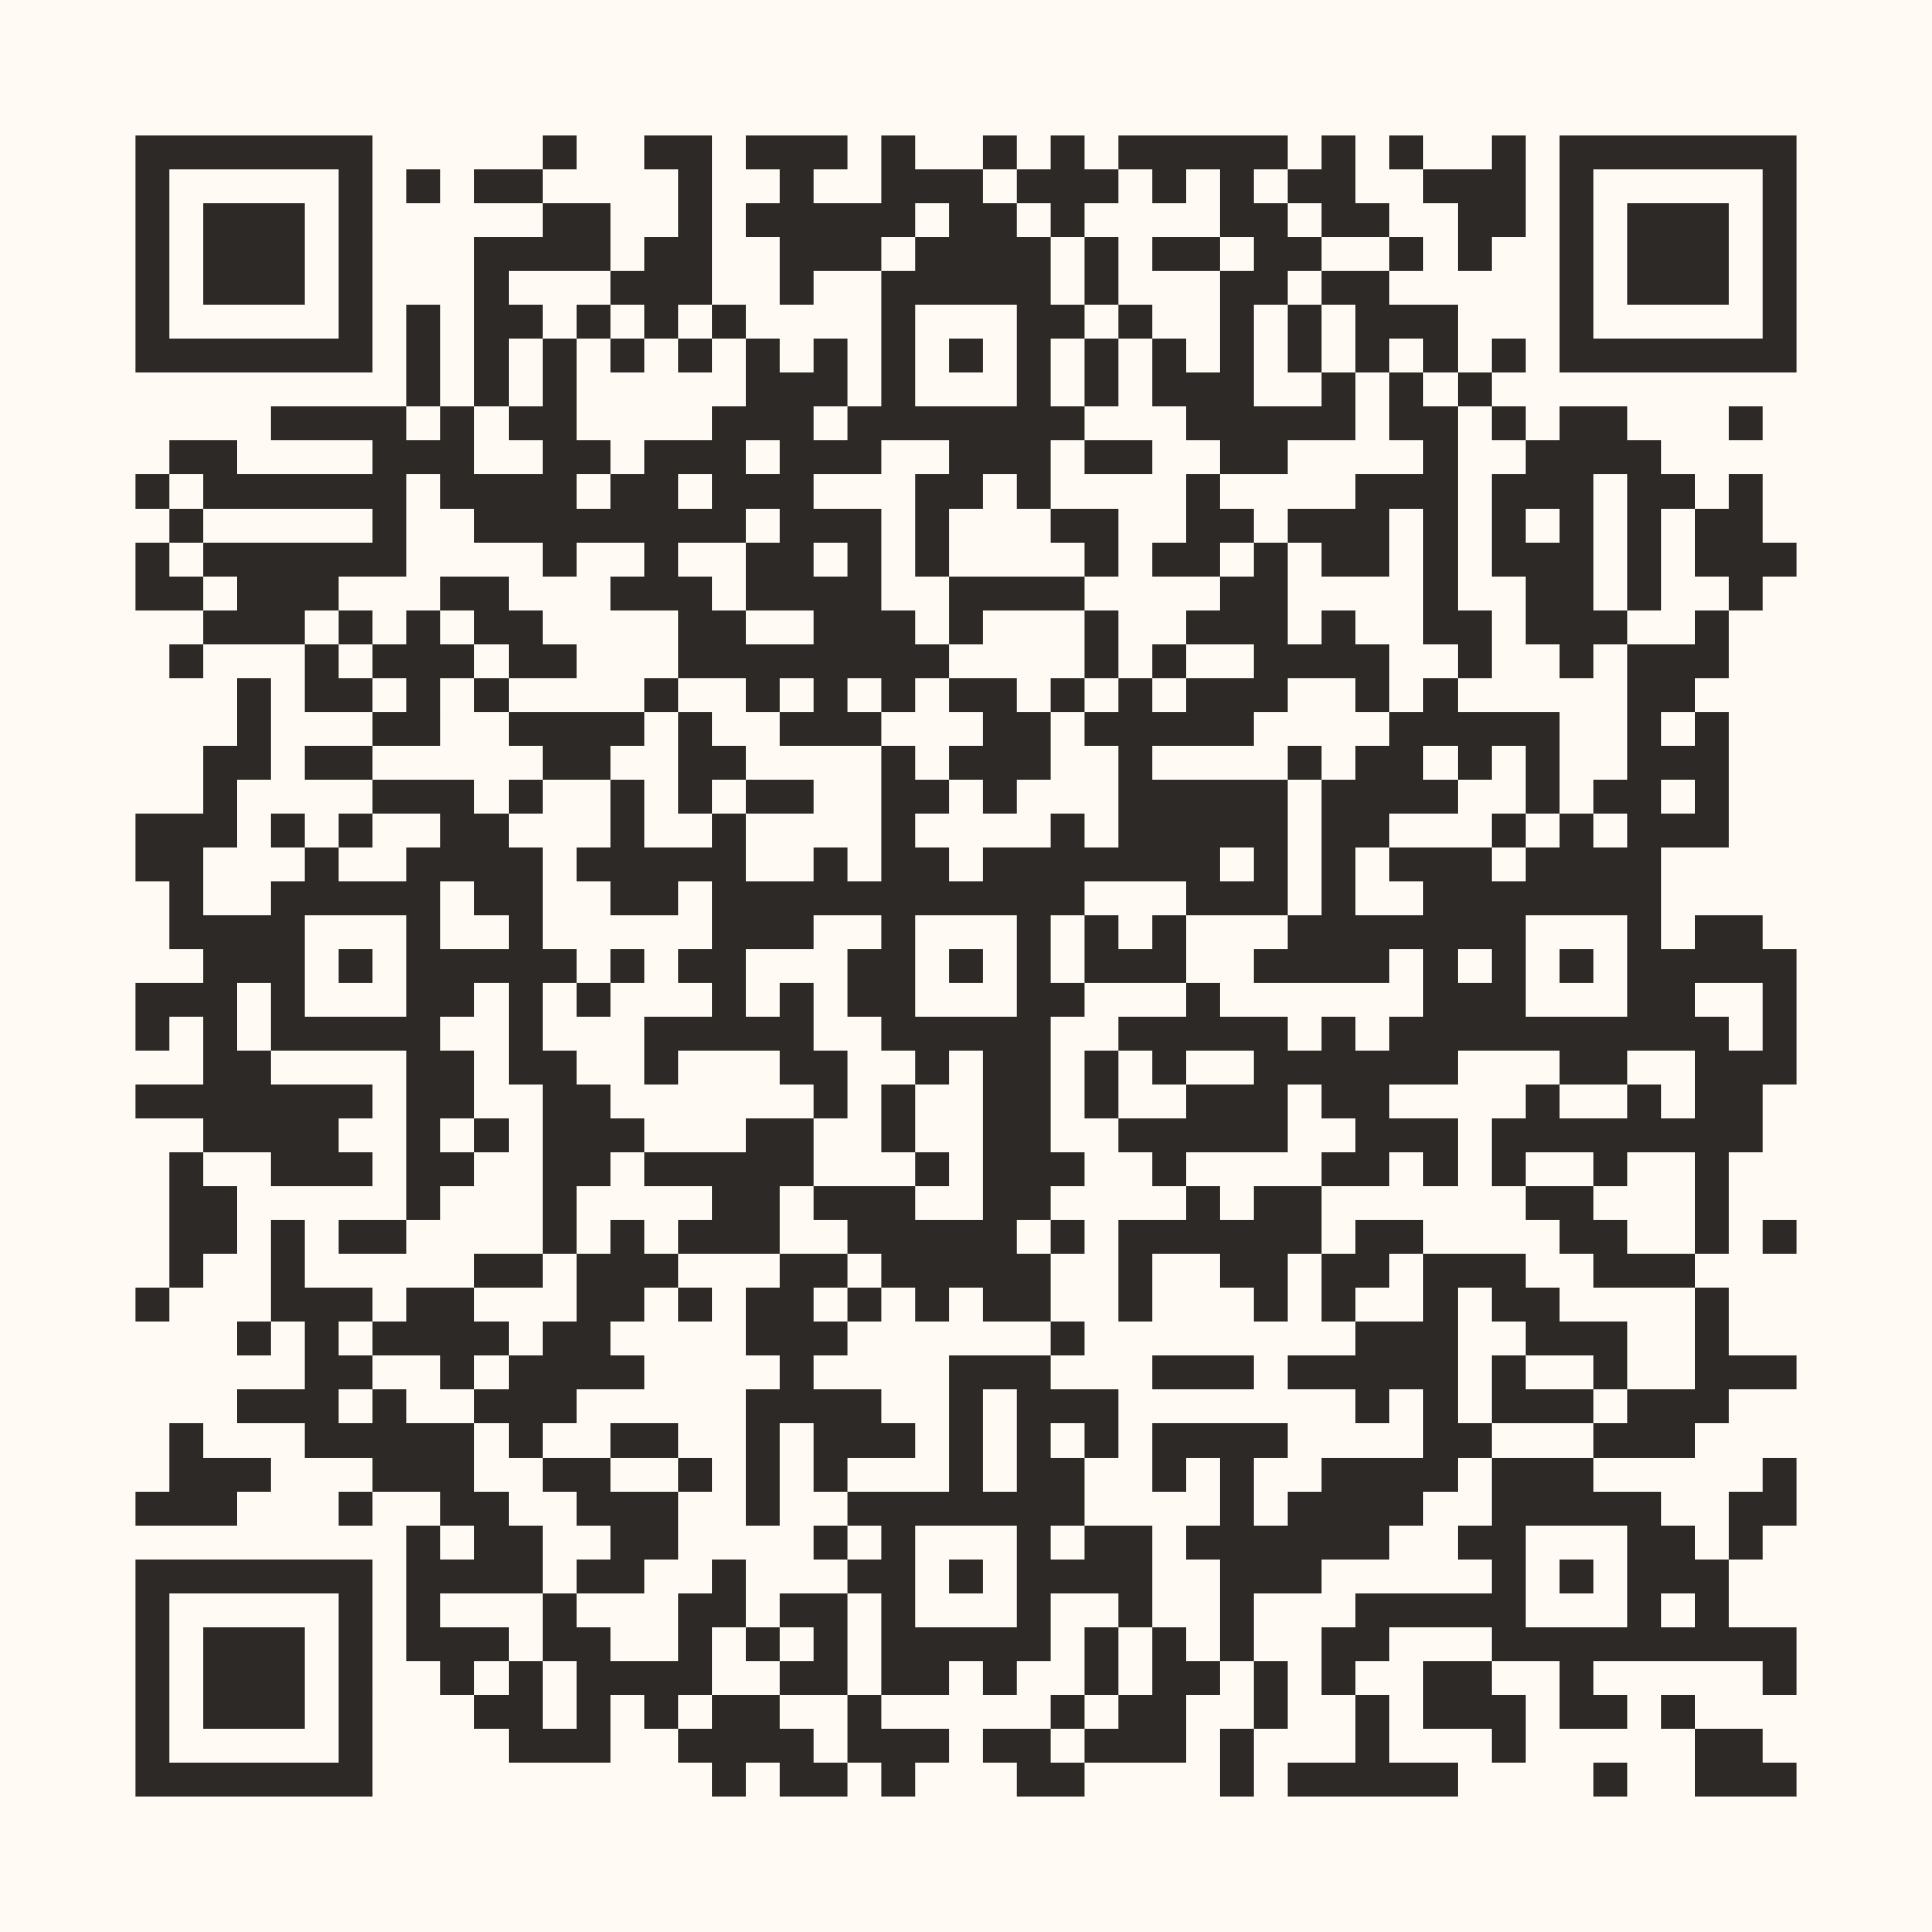
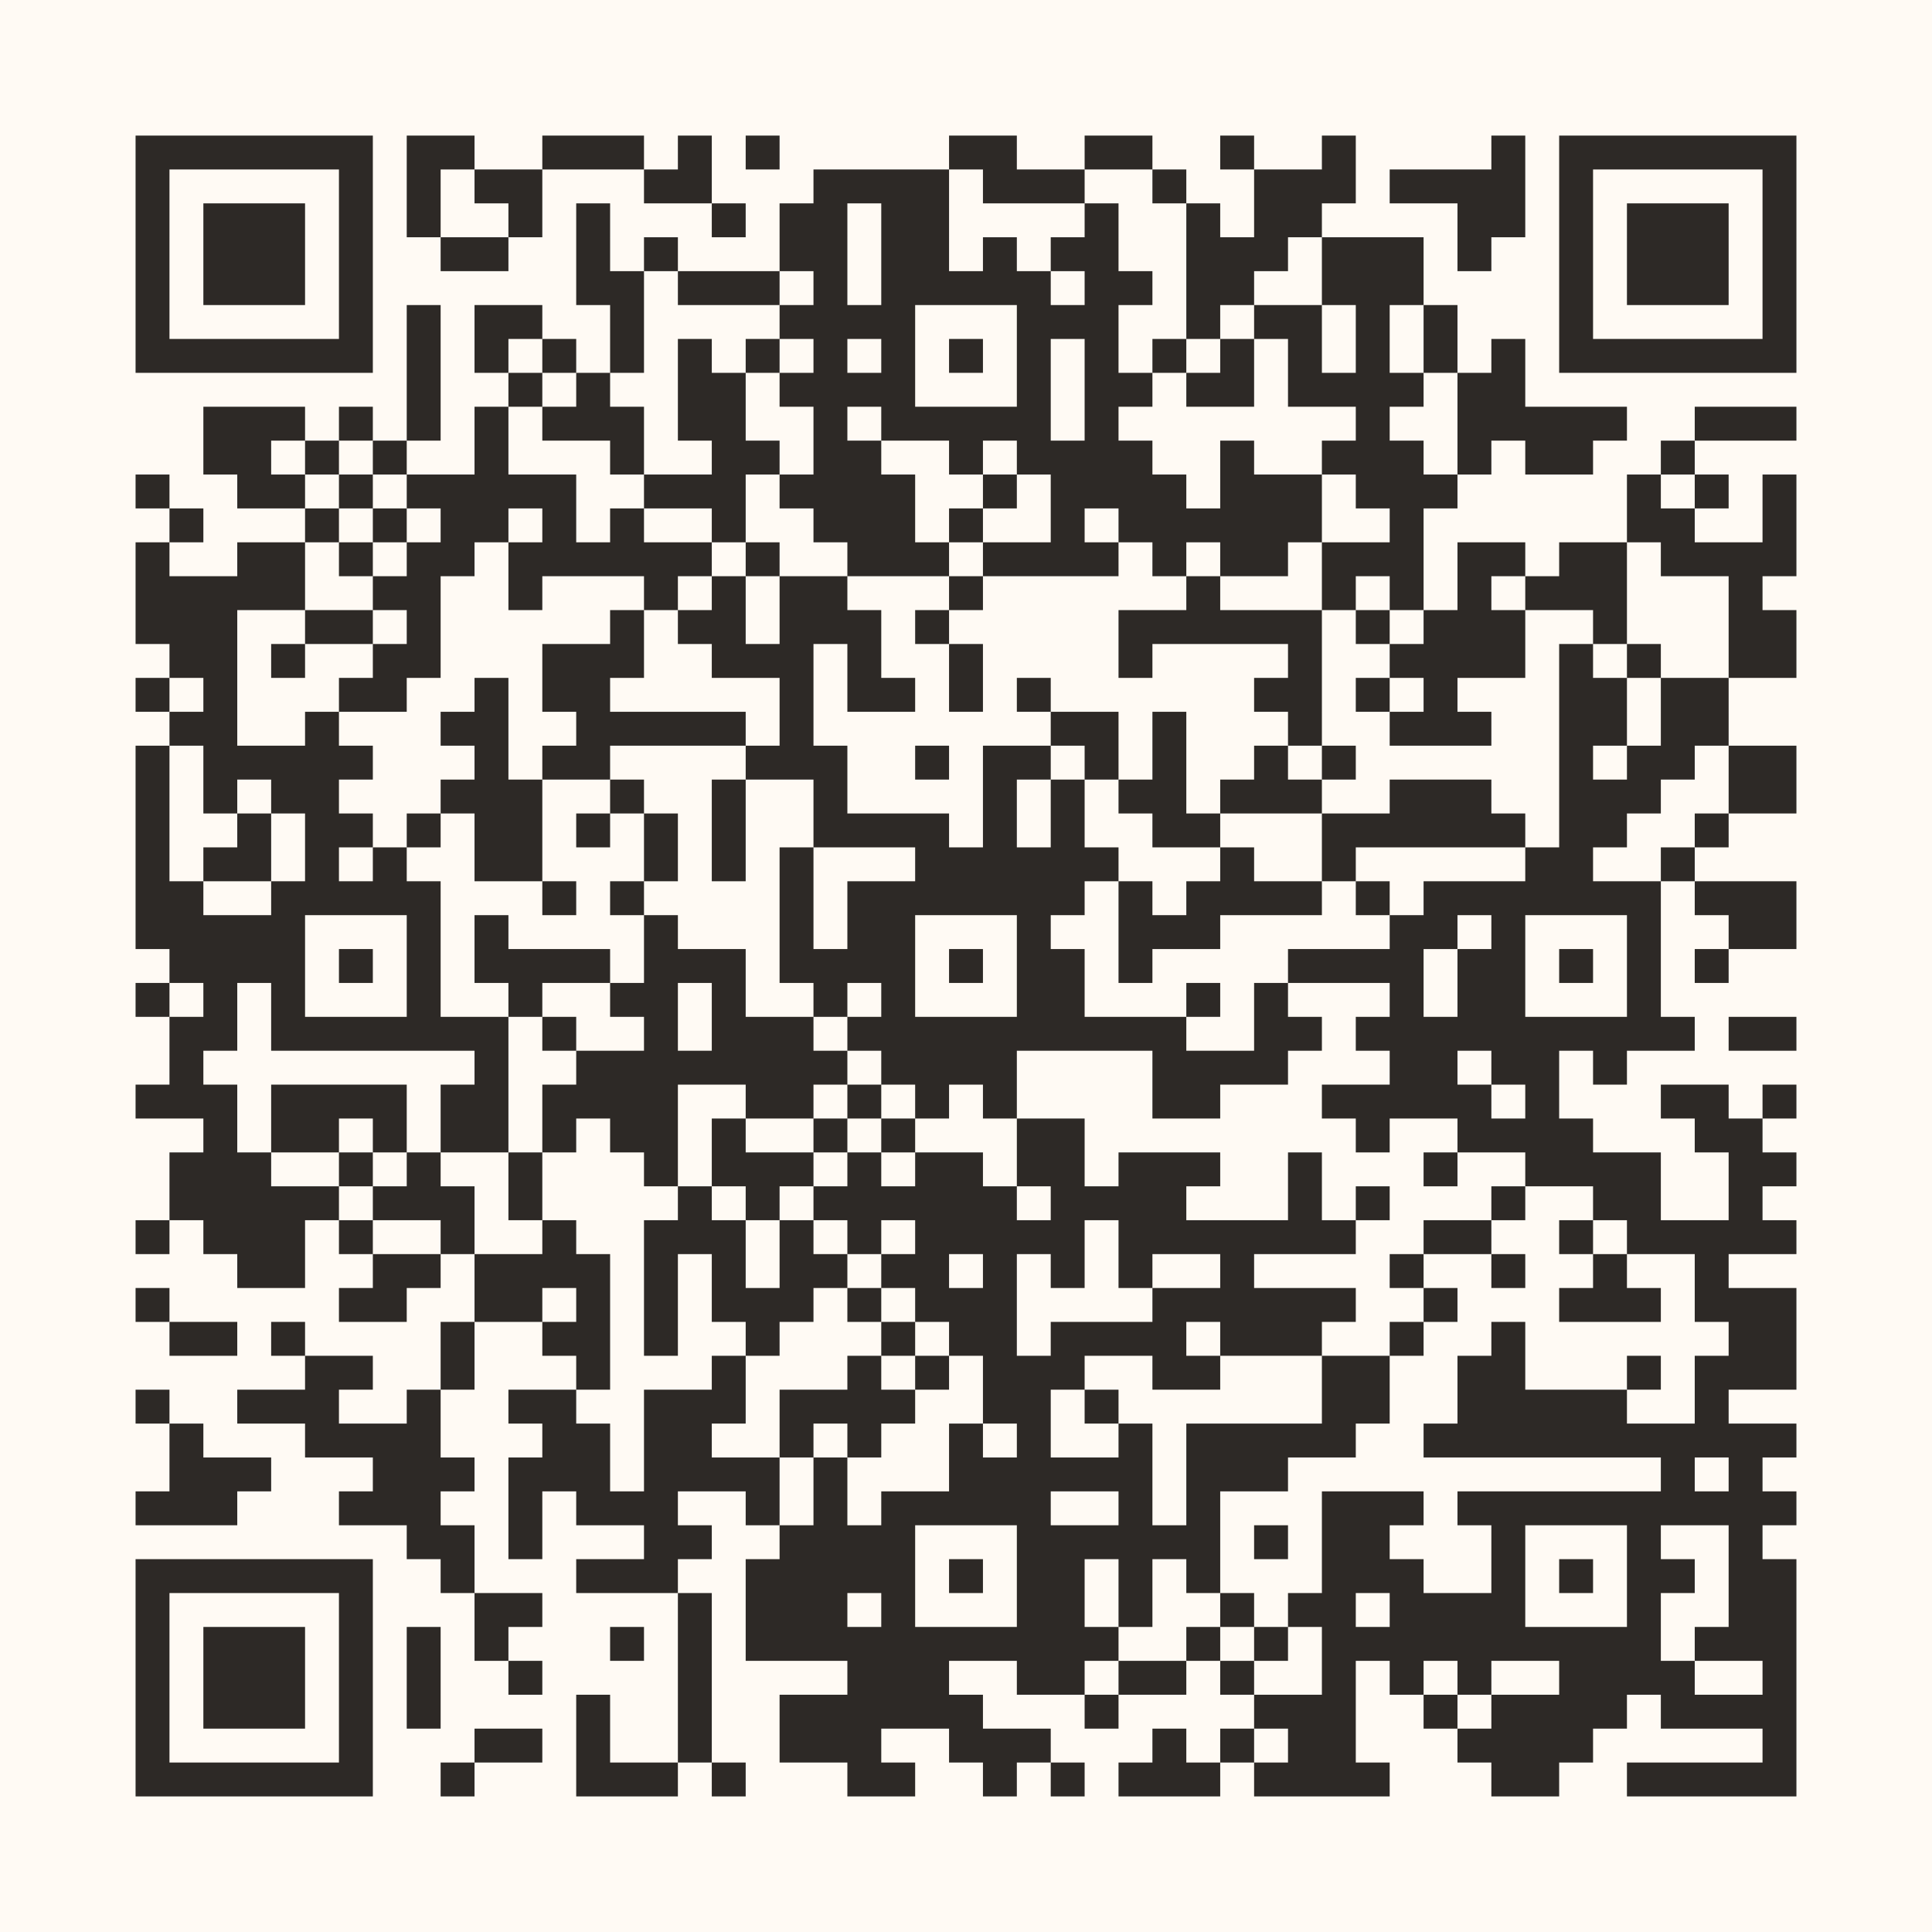
<svg xmlns="http://www.w3.org/2000/svg" width="912" height="912" class="segno">
  <g transform="scale(16)">
    <path fill="#fffaf4" d="M0 0h57v57h-57z" />
-     <path class="qrline" stroke="#2d2926" d="M4 4.5h7m5 0h1m2 0h2m1 0h3m1 0h1m2 0h1m1 0h1m1 0h5m1 0h1m1 0h1m2 0h1m1 0h7m-49 1h1m5 0h1m1 0h1m1 0h2m4 0h1m2 0h1m2 0h3m1 0h3m1 0h1m1 0h1m1 0h2m2 0h3m1 0h1m5 0h1m-49 1h1m1 0h3m1 0h1m5 0h2m2 0h1m1 0h5m1 0h2m1 0h1m4 0h2m1 0h2m2 0h2m1 0h1m1 0h3m1 0h1m-49 1h1m1 0h3m1 0h1m3 0h4m1 0h2m2 0h3m1 0h4m1 0h1m1 0h2m1 0h2m2 0h1m1 0h1m2 0h1m1 0h3m1 0h1m-49 1h1m1 0h3m1 0h1m3 0h1m3 0h3m2 0h1m2 0h5m1 0h1m3 0h2m1 0h2m5 0h1m1 0h3m1 0h1m-49 1h1m5 0h1m1 0h1m1 0h2m1 0h1m1 0h1m1 0h1m4 0h1m3 0h2m1 0h1m2 0h1m1 0h1m1 0h3m3 0h1m5 0h1m-49 1h7m1 0h1m1 0h1m1 0h1m1 0h1m1 0h1m1 0h1m1 0h1m1 0h1m1 0h1m1 0h1m1 0h1m1 0h1m1 0h1m1 0h1m1 0h1m1 0h1m1 0h1m1 0h7m-41 1h1m1 0h1m1 0h1m5 0h3m1 0h1m3 0h1m1 0h1m1 0h3m2 0h1m1 0h1m1 0h1m-36 1h4m1 0h1m1 0h2m4 0h3m1 0h7m3 0h5m1 0h2m1 0h1m1 0h2m3 0h1m-47 1h2m4 0h3m2 0h2m1 0h3m1 0h3m2 0h3m1 0h2m2 0h2m4 0h1m2 0h4m-45 1h1m1 0h6m1 0h4m1 0h2m1 0h3m3 0h2m1 0h1m4 0h1m4 0h3m1 0h3m1 0h2m1 0h1m-47 1h1m5 0h1m2 0h8m1 0h3m1 0h1m3 0h2m2 0h2m1 0h3m1 0h1m1 0h1m1 0h1m1 0h1m1 0h2m-48 1h1m1 0h6m4 0h1m2 0h1m2 0h2m1 0h1m1 0h1m4 0h1m1 0h2m1 0h1m1 0h2m1 0h1m1 0h3m1 0h1m1 0h3m-49 1h2m1 0h3m3 0h2m3 0h3m1 0h4m2 0h4m4 0h2m4 0h1m2 0h2m1 0h1m2 0h1m-46 1h3m1 0h1m1 0h1m1 0h2m4 0h2m2 0h3m1 0h1m3 0h1m2 0h3m1 0h1m2 0h2m1 0h3m2 0h1m-46 1h1m3 0h1m1 0h3m1 0h2m3 0h8m4 0h1m1 0h1m2 0h4m2 0h1m2 0h1m1 0h3m-44 1h1m1 0h2m1 0h1m1 0h1m4 0h1m2 0h1m1 0h1m1 0h1m1 0h2m1 0h1m1 0h1m1 0h3m2 0h1m1 0h1m5 0h2m-43 1h1m3 0h2m2 0h4m1 0h1m2 0h3m3 0h2m1 0h5m4 0h5m2 0h1m1 0h1m-45 1h2m1 0h2m5 0h2m2 0h2m4 0h1m1 0h3m2 0h1m4 0h1m1 0h2m1 0h1m1 0h1m2 0h3m-45 1h1m4 0h3m1 0h1m2 0h1m1 0h1m1 0h2m2 0h2m1 0h1m3 0h5m1 0h4m2 0h1m1 0h2m1 0h1m-47 1h3m1 0h1m1 0h1m2 0h2m3 0h1m2 0h1m4 0h1m4 0h1m1 0h5m1 0h2m3 0h1m1 0h1m1 0h3m-47 1h2m3 0h1m2 0h4m1 0h5m2 0h1m1 0h2m1 0h7m1 0h1m1 0h1m1 0h3m1 0h4m-44 1h1m2 0h5m1 0h2m2 0h2m1 0h11m3 0h3m1 0h1m2 0h7m-44 1h4m3 0h1m2 0h1m5 0h3m2 0h1m3 0h1m1 0h1m1 0h1m3 0h7m3 0h1m1 0h2m-46 1h3m1 0h1m1 0h5m1 0h1m1 0h2m3 0h2m1 0h1m1 0h1m1 0h3m2 0h4m1 0h1m1 0h1m1 0h1m1 0h5m-49 1h3m1 0h1m3 0h2m1 0h1m1 0h1m3 0h1m1 0h1m1 0h2m3 0h2m3 0h1m6 0h3m3 0h2m2 0h1m-49 1h1m1 0h1m1 0h5m2 0h1m3 0h5m2 0h5m2 0h5m1 0h1m1 0h10m1 0h1m-47 1h2m4 0h2m1 0h2m2 0h1m3 0h2m2 0h1m1 0h2m1 0h1m1 0h1m2 0h6m3 0h2m2 0h3m-49 1h7m1 0h2m2 0h2m6 0h1m1 0h1m2 0h2m1 0h1m2 0h3m1 0h2m4 0h1m2 0h1m1 0h2m-46 1h4m2 0h1m1 0h1m1 0h3m3 0h2m2 0h1m2 0h2m2 0h5m2 0h3m1 0h8m-47 1h1m2 0h3m1 0h2m2 0h2m1 0h5m3 0h1m1 0h3m2 0h1m4 0h2m1 0h1m1 0h1m2 0h1m2 0h1m-46 1h2m5 0h1m3 0h1m4 0h2m1 0h3m2 0h2m4 0h1m1 0h2m6 0h2m3 0h1m-46 1h2m1 0h1m1 0h2m4 0h1m1 0h1m1 0h3m2 0h5m1 0h1m1 0h6m1 0h2m4 0h2m2 0h1m1 0h1m-48 1h1m2 0h1m5 0h2m1 0h3m3 0h2m1 0h5m2 0h1m2 0h2m1 0h2m1 0h3m2 0h3m-46 1h1m3 0h3m1 0h2m3 0h2m1 0h1m1 0h2m1 0h1m1 0h1m1 0h2m2 0h1m3 0h1m1 0h1m2 0h1m1 0h2m4 0h1m-44 1h1m1 0h1m1 0h4m1 0h2m4 0h3m6 0h1m8 0h3m2 0h3m2 0h1m-42 1h2m2 0h1m1 0h4m4 0h1m4 0h3m3 0h3m1 0h5m1 0h1m2 0h1m2 0h3m-46 1h3m1 0h1m2 0h3m5 0h4m2 0h1m1 0h3m7 0h1m1 0h1m1 0h3m1 0h3m-46 1h1m3 0h5m1 0h1m2 0h2m2 0h1m1 0h3m1 0h1m1 0h1m1 0h1m1 0h4m4 0h2m3 0h3m-45 1h3m3 0h3m2 0h2m2 0h1m1 0h1m1 0h1m3 0h1m1 0h2m2 0h1m1 0h1m2 0h4m1 0h3m5 0h1m-49 1h3m3 0h1m2 0h2m2 0h3m2 0h1m2 0h7m4 0h1m1 0h4m2 0h5m2 0h2m-41 1h1m1 0h2m2 0h2m4 0h1m1 0h1m3 0h1m1 0h2m1 0h6m2 0h2m3 0h2m1 0h1m-48 1h7m1 0h4m1 0h2m2 0h1m3 0h2m1 0h1m1 0h4m2 0h3m5 0h1m1 0h1m1 0h3m-47 1h1m5 0h1m1 0h1m3 0h1m3 0h2m1 0h2m1 0h1m3 0h1m2 0h1m2 0h1m3 0h5m3 0h1m1 0h1m-47 1h1m1 0h3m1 0h1m1 0h3m1 0h2m2 0h1m1 0h1m1 0h1m1 0h5m1 0h1m1 0h1m1 0h1m2 0h2m3 0h9m-49 1h1m1 0h3m1 0h1m2 0h1m1 0h1m1 0h4m2 0h2m1 0h2m1 0h1m2 0h1m1 0h2m1 0h1m1 0h1m2 0h2m2 0h1m5 0h1m-49 1h1m1 0h3m1 0h1m3 0h2m1 0h1m1 0h1m1 0h2m2 0h1m5 0h1m1 0h2m2 0h1m2 0h1m1 0h3m1 0h2m1 0h1m-46 1h1m5 0h1m4 0h3m2 0h4m1 0h3m1 0h2m1 0h3m1 0h1m3 0h1m3 0h1m5 0h2m-48 1h7m10 0h1m1 0h2m1 0h1m3 0h2m4 0h1m1 0h5m4 0h1m2 0h3" />
+     <path class="qrline" stroke="#2d2926" d="M4 4.5h7m1 0h2m2 0h3m1 0h1m1 0h1m5 0h2m2 0h2m2 0h1m2 0h1m4 0h1m1 0h7m-49 1h1m5 0h1m1 0h1m1 0h2m3 0h2m3 0h4m1 0h3m2 0h1m2 0h3m1 0h4m1 0h1m5 0h1m-49 1h1m1 0h3m1 0h1m1 0h1m2 0h1m1 0h1m3 0h1m1 0h2m1 0h2m4 0h1m2 0h1m1 0h2m4 0h2m1 0h1m1 0h3m1 0h1m-49 1h1m1 0h3m1 0h1m2 0h2m2 0h1m1 0h1m3 0h2m1 0h2m1 0h1m1 0h2m2 0h3m1 0h3m1 0h1m2 0h1m1 0h3m1 0h1m-49 1h1m1 0h3m1 0h1m6 0h2m1 0h3m1 0h1m1 0h5m1 0h2m1 0h2m2 0h3m4 0h1m1 0h3m1 0h1m-49 1h1m5 0h1m1 0h1m1 0h2m2 0h1m4 0h4m3 0h3m2 0h1m1 0h2m1 0h1m1 0h1m3 0h1m5 0h1m-49 1h7m1 0h1m1 0h1m1 0h1m1 0h1m1 0h1m1 0h1m1 0h1m1 0h1m1 0h1m1 0h1m1 0h1m1 0h1m1 0h1m1 0h1m1 0h1m1 0h1m1 0h1m1 0h7m-41 1h1m2 0h1m1 0h1m2 0h2m1 0h4m3 0h1m1 0h2m1 0h2m1 0h4m1 0h2m-39 1h3m1 0h1m1 0h1m1 0h1m1 0h3m1 0h2m2 0h1m1 0h5m1 0h1m7 0h1m2 0h5m2 0h3m-47 1h2m1 0h1m1 0h1m2 0h1m3 0h1m2 0h2m1 0h2m2 0h1m1 0h4m2 0h1m2 0h3m1 0h1m1 0h2m2 0h1m-46 1h1m2 0h2m1 0h1m1 0h5m2 0h3m1 0h4m2 0h1m1 0h4m1 0h3m1 0h3m5 0h1m1 0h1m1 0h1m-48 1h1m3 0h1m1 0h1m1 0h2m1 0h1m1 0h1m2 0h1m2 0h3m1 0h1m2 0h1m1 0h6m2 0h1m6 0h2m2 0h1m-49 1h1m2 0h2m1 0h1m1 0h2m1 0h6m1 0h1m2 0h3m1 0h4m1 0h1m1 0h2m1 0h3m1 0h2m1 0h2m1 0h4m-49 1h5m2 0h2m2 0h1m3 0h1m1 0h1m1 0h2m3 0h1m6 0h1m3 0h1m1 0h1m1 0h1m1 0h3m3 0h1m-48 1h3m2 0h2m1 0h1m5 0h1m1 0h2m1 0h3m1 0h1m5 0h6m1 0h1m1 0h3m2 0h1m3 0h2m-48 1h2m1 0h1m2 0h2m3 0h3m2 0h3m1 0h1m2 0h1m4 0h1m4 0h1m2 0h4m1 0h1m1 0h1m2 0h2m-49 1h1m1 0h1m3 0h2m2 0h1m1 0h2m5 0h1m1 0h2m1 0h1m1 0h1m6 0h2m1 0h1m1 0h1m3 0h2m1 0h2m-46 1h2m2 0h1m3 0h2m2 0h5m1 0h1m7 0h2m1 0h1m3 0h1m2 0h3m2 0h2m1 0h2m-47 1h1m1 0h5m3 0h1m1 0h2m4 0h3m2 0h1m1 0h2m1 0h1m1 0h1m2 0h1m1 0h1m6 0h1m1 0h2m1 0h2m-49 1h1m1 0h1m1 0h2m3 0h3m2 0h1m2 0h1m2 0h1m4 0h1m1 0h1m1 0h2m1 0h3m2 0h3m2 0h3m2 0h2m-49 1h1m2 0h1m1 0h2m1 0h1m1 0h2m1 0h1m1 0h1m1 0h1m2 0h4m1 0h1m1 0h1m2 0h2m3 0h6m1 0h2m2 0h1m-47 1h1m1 0h2m1 0h1m1 0h1m2 0h2m3 0h1m1 0h1m1 0h1m3 0h6m3 0h1m2 0h1m5 0h2m2 0h1m-46 1h2m2 0h5m3 0h1m1 0h1m4 0h1m1 0h7m1 0h1m1 0h4m1 0h1m1 0h7m1 0h3m-49 1h5m3 0h1m1 0h1m4 0h1m3 0h1m1 0h2m3 0h1m2 0h3m5 0h2m1 0h1m3 0h1m2 0h2m-48 1h4m1 0h1m1 0h1m1 0h4m1 0h3m1 0h4m1 0h1m1 0h2m1 0h1m4 0h4m1 0h2m1 0h1m1 0h1m1 0h1m-47 1h1m1 0h1m1 0h1m3 0h1m2 0h1m2 0h2m1 0h1m2 0h1m1 0h1m3 0h2m3 0h1m1 0h1m3 0h1m1 0h2m3 0h1m-44 1h2m1 0h7m1 0h1m2 0h1m1 0h3m1 0h10m2 0h2m1 0h10m1 0h2m-48 1h1m8 0h1m2 0h8m1 0h4m4 0h4m3 0h2m1 0h2m1 0h1m-44 1h3m1 0h4m1 0h2m1 0h4m2 0h2m1 0h1m1 0h1m1 0h1m4 0h2m3 0h5m1 0h1m3 0h2m1 0h1m-47 1h1m1 0h2m1 0h1m1 0h2m1 0h1m1 0h2m1 0h1m2 0h1m1 0h1m3 0h2m8 0h1m2 0h4m3 0h2m-47 1h3m2 0h1m1 0h1m2 0h1m3 0h1m1 0h3m1 0h1m1 0h2m1 0h2m1 0h3m2 0h1m3 0h1m2 0h4m2 0h2m-48 1h5m1 0h3m1 0h1m4 0h1m1 0h1m1 0h6m1 0h4m3 0h1m1 0h1m3 0h1m2 0h2m2 0h1m-48 1h1m1 0h3m1 0h1m2 0h1m2 0h1m2 0h3m1 0h1m1 0h1m1 0h5m1 0h7m2 0h2m2 0h1m1 0h5m-46 1h2m2 0h2m1 0h4m1 0h1m1 0h1m1 0h2m1 0h2m1 0h1m1 0h1m1 0h1m2 0h1m4 0h1m2 0h1m2 0h1m2 0h1m-47 1h1m5 0h2m2 0h2m1 0h1m1 0h1m1 0h3m1 0h1m1 0h3m4 0h6m2 0h1m3 0h3m1 0h3m-48 1h2m1 0h1m4 0h1m2 0h2m1 0h1m2 0h1m3 0h1m1 0h2m1 0h4m1 0h3m2 0h1m2 0h1m6 0h2m-44 1h2m2 0h1m3 0h1m3 0h1m3 0h1m1 0h1m1 0h3m2 0h2m3 0h2m2 0h2m3 0h1m1 0h3m-49 1h1m2 0h3m2 0h1m2 0h2m2 0h3m1 0h4m2 0h2m1 0h1m6 0h2m2 0h5m2 0h1m-46 1h1m3 0h4m3 0h2m1 0h2m2 0h1m1 0h1m2 0h1m1 0h1m2 0h1m1 0h5m2 0h11m-48 1h3m3 0h3m1 0h3m1 0h4m1 0h1m3 0h6m1 0h3m11 0h1m1 0h1m-48 1h3m3 0h3m2 0h1m1 0h3m2 0h1m1 0h1m1 0h5m2 0h1m1 0h1m3 0h3m1 0h10m-41 1h2m1 0h1m3 0h2m2 0h4m3 0h6m1 0h1m1 0h2m3 0h1m3 0h1m2 0h1m-48 1h7m2 0h1m3 0h3m2 0h5m1 0h1m1 0h2m1 0h1m1 0h1m3 0h3m2 0h1m1 0h1m1 0h2m1 0h2m-49 1h1m5 0h1m3 0h2m4 0h1m1 0h3m1 0h1m3 0h2m1 0h1m2 0h1m1 0h2m1 0h4m3 0h1m2 0h2m-49 1h1m1 0h3m1 0h1m1 0h1m1 0h1m3 0h1m1 0h1m1 0h11m2 0h1m1 0h1m1 0h10m1 0h3m-49 1h1m1 0h3m1 0h1m1 0h1m2 0h1m4 0h1m4 0h3m2 0h2m1 0h2m1 0h1m2 0h1m1 0h1m1 0h1m2 0h4m2 0h1m-49 1h1m1 0h3m1 0h1m1 0h1m4 0h1m2 0h1m2 0h6m3 0h1m4 0h3m2 0h1m1 0h4m1 0h4m-49 1h1m5 0h1m3 0h2m1 0h1m2 0h1m2 0h3m2 0h3m3 0h1m1 0h1m1 0h2m3 0h4m5 0h1m-49 1h7m2 0h1m3 0h3m1 0h1m3 0h2m2 0h1m1 0h1m1 0h3m1 0h4m3 0h2m2 0h5" />
  </g>
</svg>
